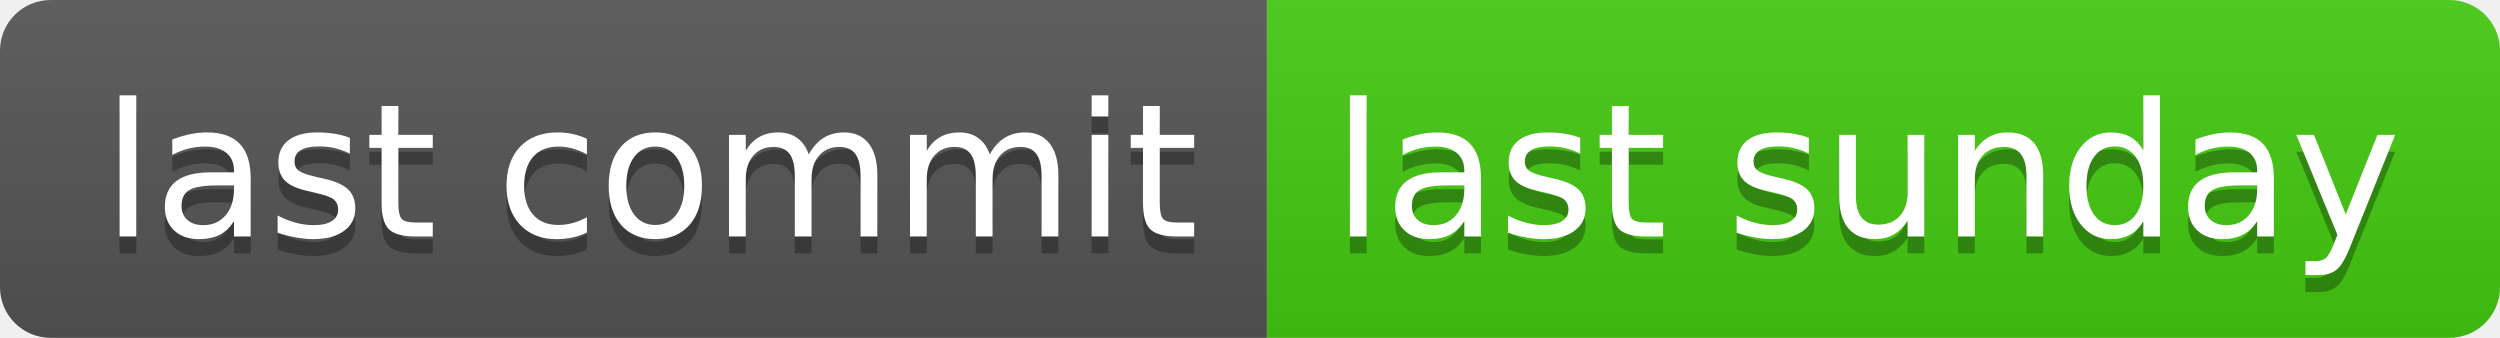
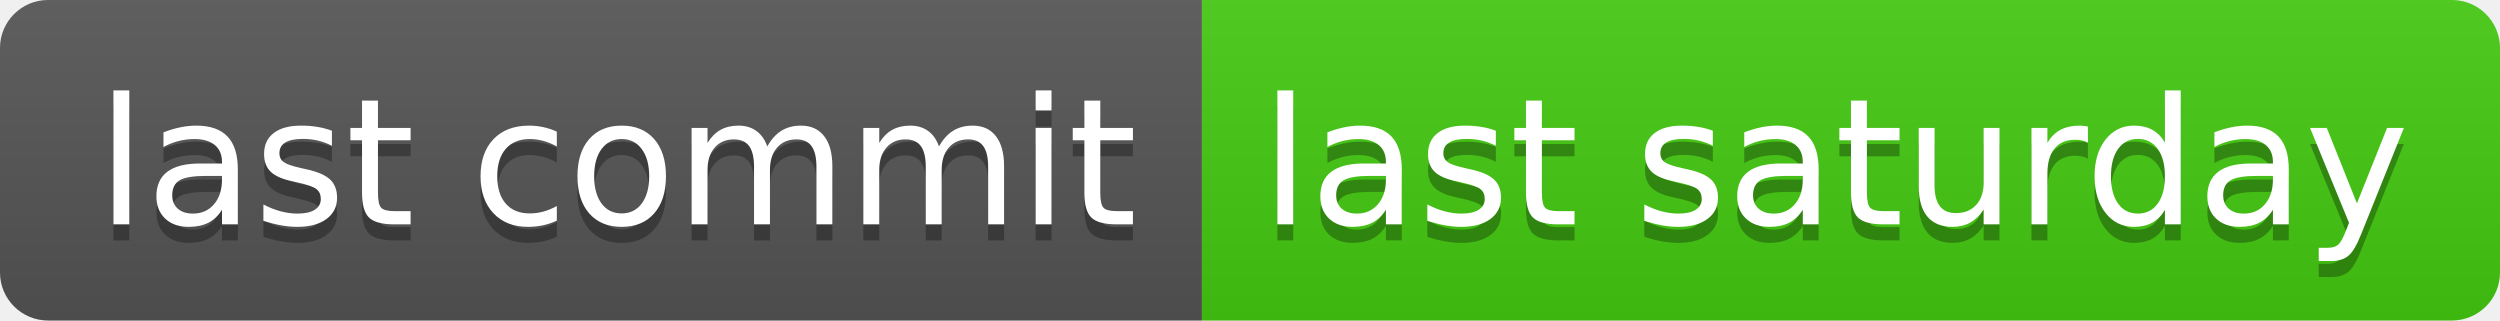
- <svg xmlns="http://www.w3.org/2000/svg" width="148" height="20">
+ <svg xmlns="http://www.w3.org/2000/svg" width="156" height="20">
  <linearGradient id="b" x2="0" y2="100%">
    <stop offset="0" stop-color="#bbb" stop-opacity=".1" />
    <stop offset="1" stop-opacity=".1" />
  </linearGradient>
  <clipPath id="a">
-     <rect width="148" height="20" rx="3" fill="#fff" />
+     <rect width="156" height="20" rx="3" fill="#fff" />
  </clipPath>
  <g clip-path="url(#a)">
    <path fill="#555" d="M0 0h75v20H0z" />
-     <path fill="#4c1" d="M75 0h73v20H75z" />
-     <path fill="url(#b)" d="M0 0h148v20H0z" />
+     <path fill="#4c1" d="M75 0h81v20H75z" />
+     <path fill="url(#b)" d="M0 0h156v20H0z" />
  </g>
  <g fill="#fff" text-anchor="middle" font-family="DejaVu Sans,Verdana,Geneva,sans-serif" font-size="110">
    <text x="385" y="150" fill="#010101" fill-opacity=".3" transform="scale(.1)" textLength="650">last commit</text>
    <text x="385" y="140" transform="scale(.1)" textLength="650">last commit</text>
-     <text x="1105" y="150" fill="#010101" fill-opacity=".3" transform="scale(.1)" textLength="630">last sunday</text>
-     <text x="1105" y="140" transform="scale(.1)" textLength="630">last sunday</text>
+     <text x="1145" y="150" fill="#010101" fill-opacity=".3" transform="scale(.1)" textLength="710">last saturday</text>
+     <text x="1145" y="140" transform="scale(.1)" textLength="710">last saturday</text>
  </g>
</svg>
